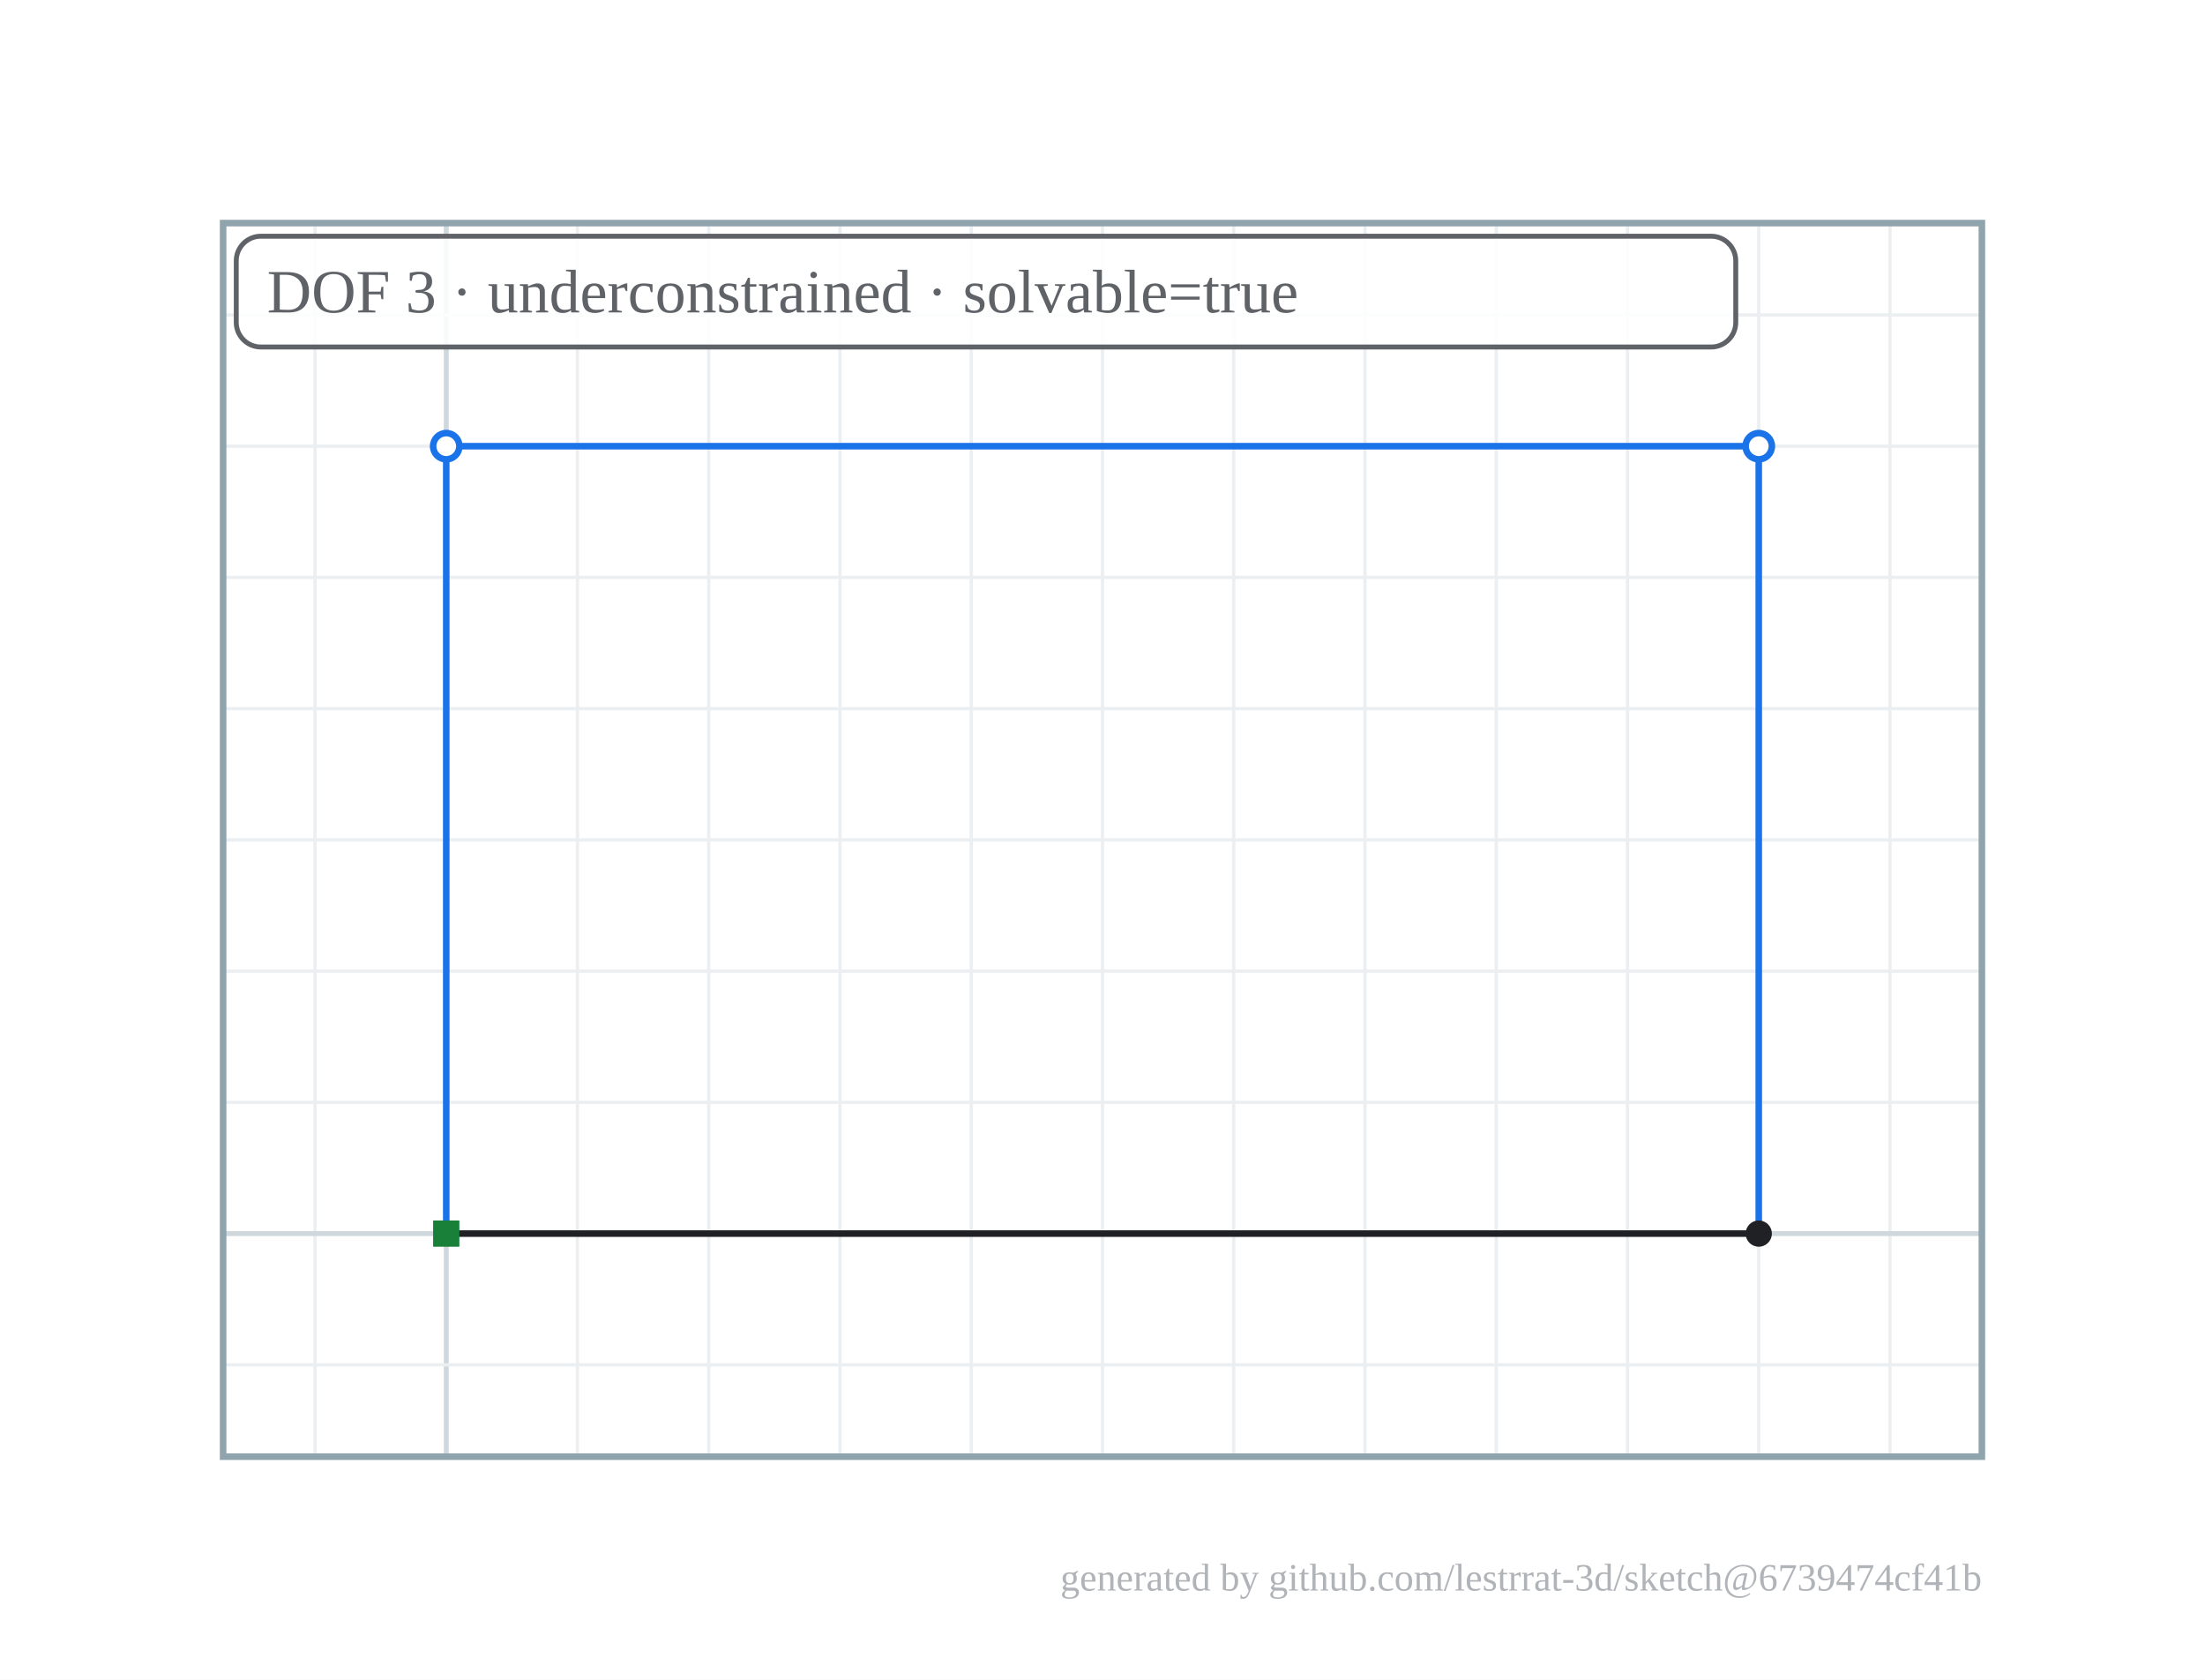
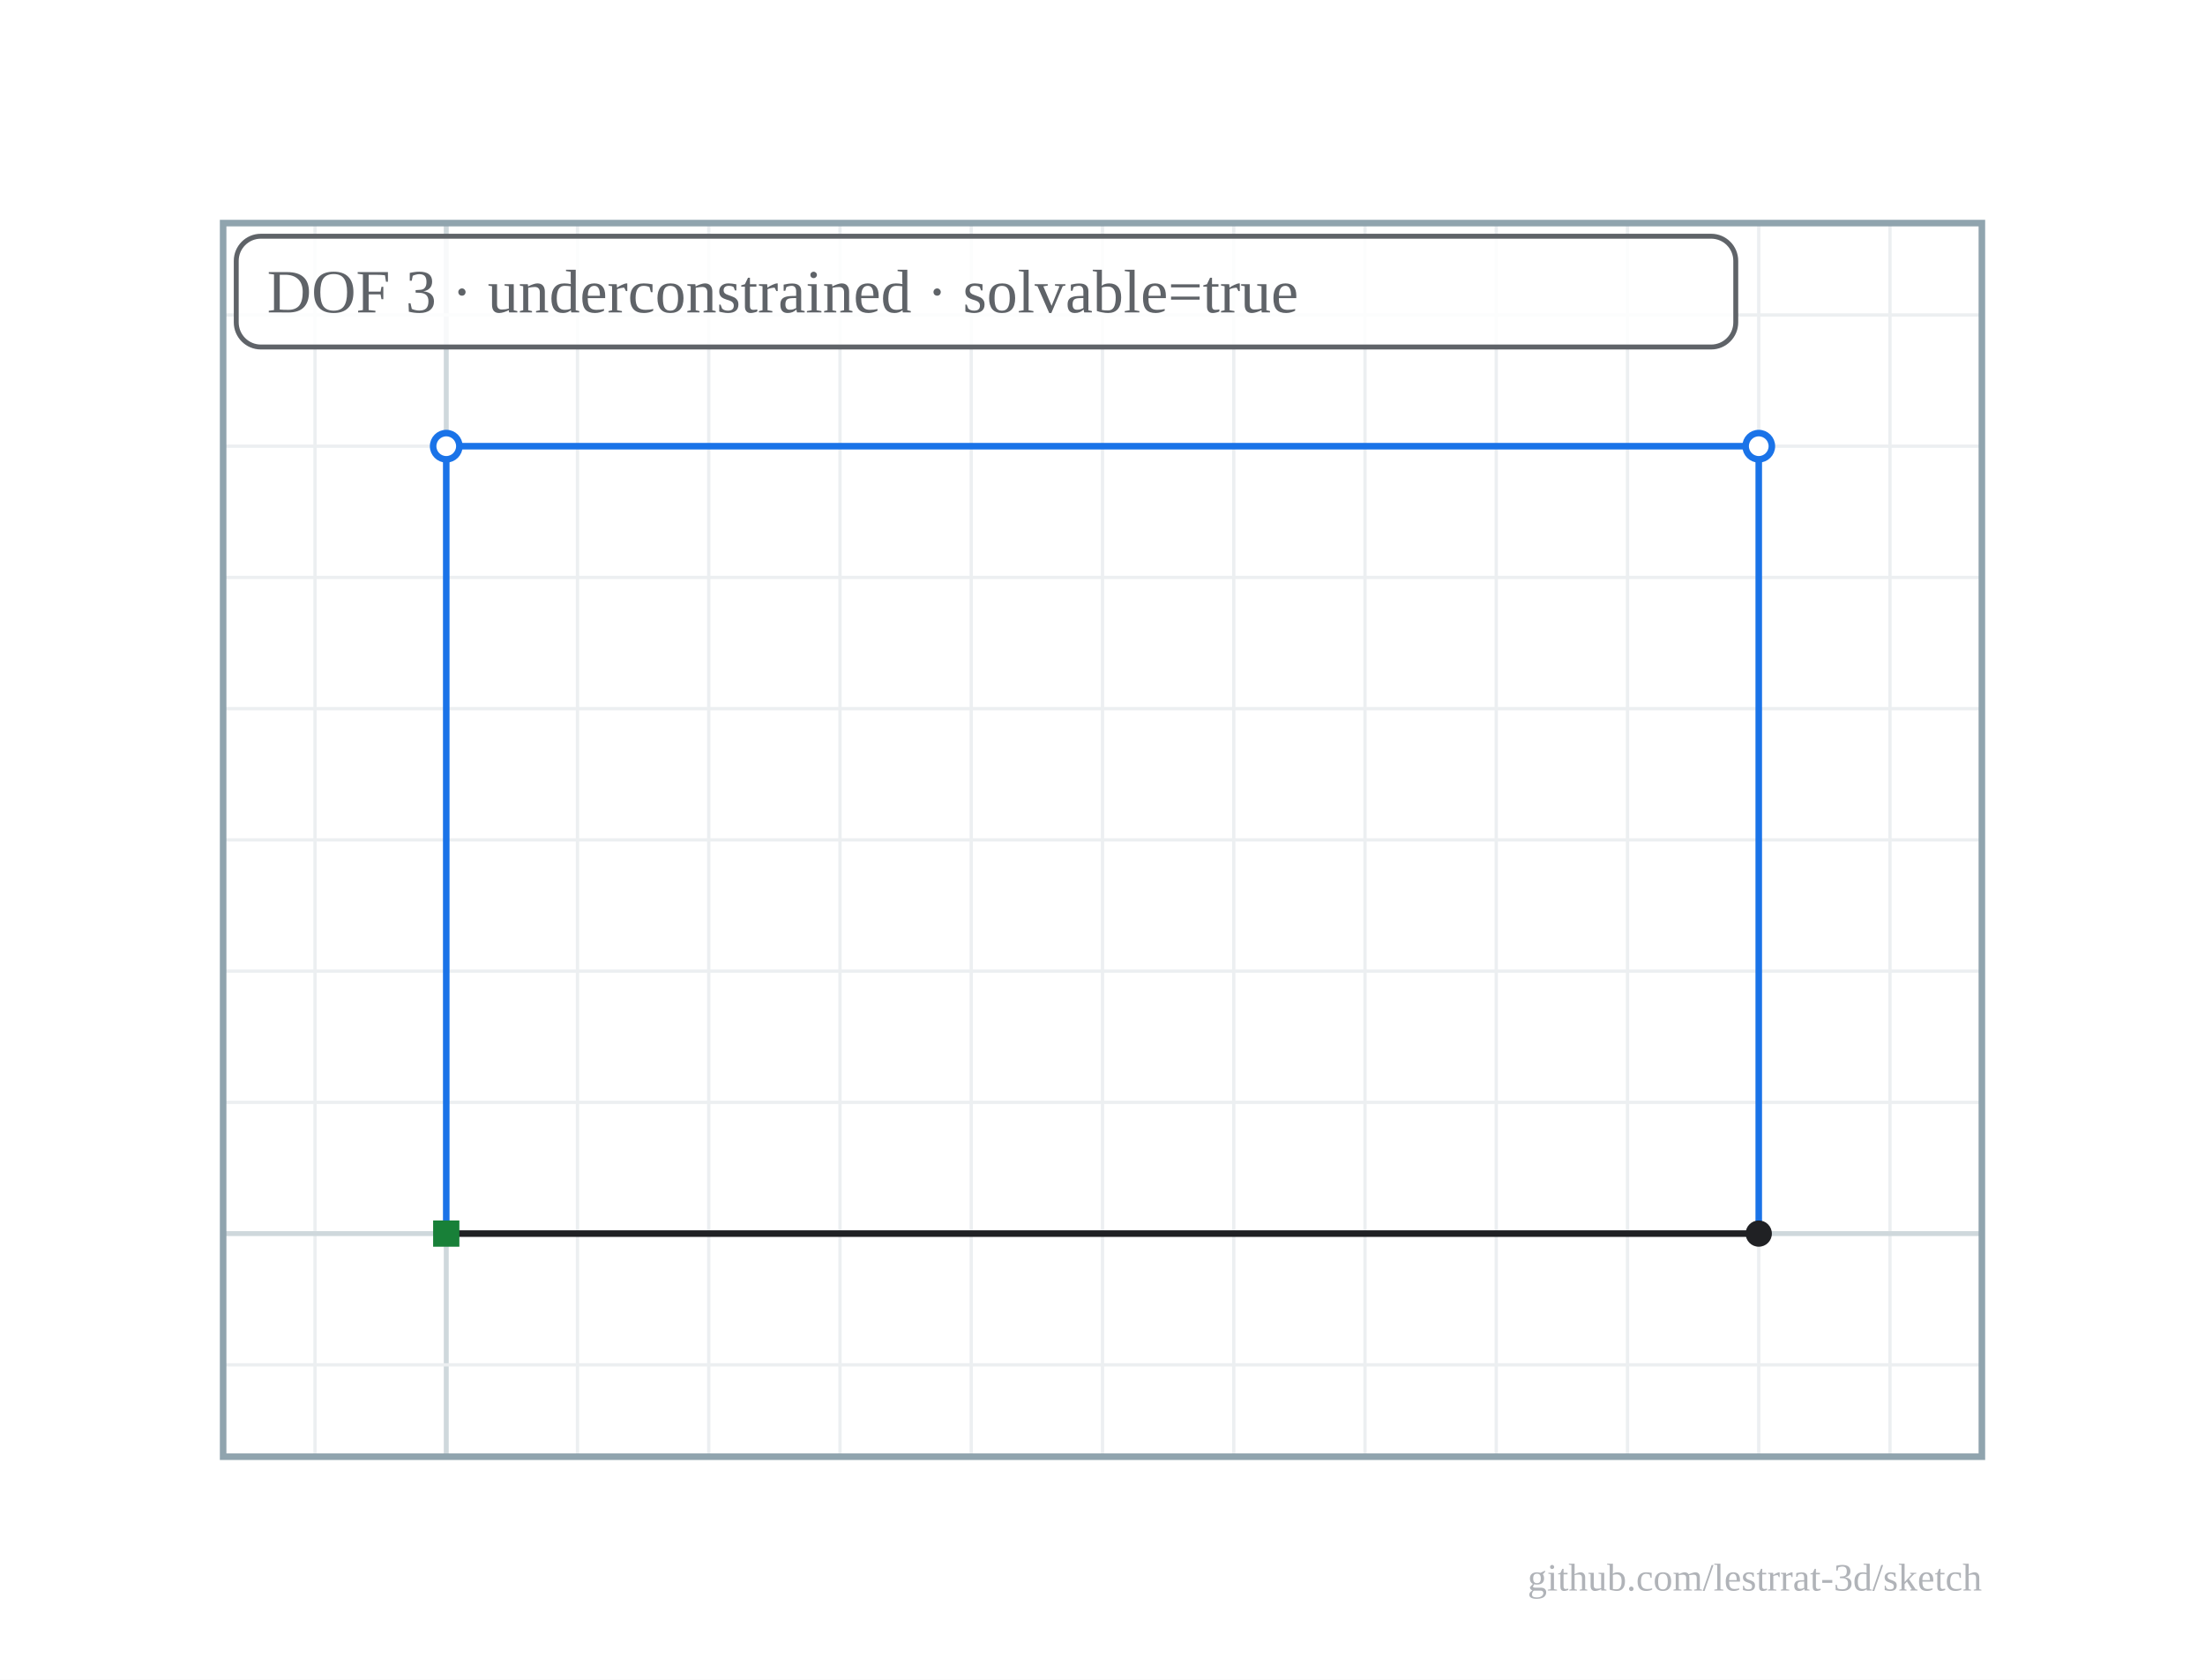
<svg xmlns="http://www.w3.org/2000/svg" width="560" height="426.667" viewBox="0 0 336 256">
  <rect width="100%" height="100%" fill="white" />
  <line x1="48" y1="34" x2="48" y2="222" stroke="#eceff1" stroke-width="0.5" />
  <line x1="68" y1="34" x2="68" y2="222" stroke="#cfd8dc" stroke-width="0.75" />
  <line x1="88" y1="34" x2="88" y2="222" stroke="#eceff1" stroke-width="0.5" />
  <line x1="108" y1="34" x2="108" y2="222" stroke="#eceff1" stroke-width="0.5" />
  <line x1="128" y1="34" x2="128" y2="222" stroke="#eceff1" stroke-width="0.5" />
  <line x1="148" y1="34" x2="148" y2="222" stroke="#eceff1" stroke-width="0.5" />
  <line x1="168" y1="34" x2="168" y2="222" stroke="#eceff1" stroke-width="0.5" />
  <line x1="188" y1="34" x2="188" y2="222" stroke="#eceff1" stroke-width="0.5" />
  <line x1="208" y1="34" x2="208" y2="222" stroke="#eceff1" stroke-width="0.5" />
  <line x1="228" y1="34" x2="228" y2="222" stroke="#eceff1" stroke-width="0.5" />
  <line x1="248" y1="34" x2="248" y2="222" stroke="#eceff1" stroke-width="0.5" />
  <line x1="268" y1="34" x2="268" y2="222" stroke="#eceff1" stroke-width="0.5" />
  <line x1="288" y1="34" x2="288" y2="222" stroke="#eceff1" stroke-width="0.5" />
  <line x1="34" y1="208" x2="302" y2="208" stroke="#eceff1" stroke-width="0.5" />
  <line x1="34" y1="188" x2="302" y2="188" stroke="#cfd8dc" stroke-width="0.75" />
  <line x1="34" y1="168" x2="302" y2="168" stroke="#eceff1" stroke-width="0.5" />
  <line x1="34" y1="148" x2="302" y2="148" stroke="#eceff1" stroke-width="0.5" />
  <line x1="34" y1="128" x2="302" y2="128" stroke="#eceff1" stroke-width="0.5" />
  <line x1="34" y1="108" x2="302" y2="108" stroke="#eceff1" stroke-width="0.5" />
  <line x1="34" y1="88" x2="302" y2="88" stroke="#eceff1" stroke-width="0.5" />
  <line x1="34" y1="68" x2="302" y2="68" stroke="#eceff1" stroke-width="0.5" />
  <line x1="34" y1="48" x2="302" y2="48" stroke="#eceff1" stroke-width="0.5" />
  <rect x="34" y="34" width="268" height="188" fill="none" stroke="#90a4ae" stroke-width="1" />
  <line x1="68" y1="188" x2="268" y2="188" stroke="#202124" stroke-width="1" />
  <line x1="268" y1="188" x2="268" y2="68" stroke="#1a73e8" stroke-width="1" />
  <line x1="268" y1="68" x2="68" y2="68" stroke="#1a73e8" stroke-width="1" />
  <line x1="68" y1="68" x2="68" y2="188" stroke="#1a73e8" stroke-width="1" />
  <rect x="66" y="186" width="4" height="4" fill="#188038" />
  <circle cx="268" cy="188" r="2" fill="#202124" />
  <circle cx="268" cy="68" r="2" fill="white" stroke="#1a73e8" stroke-width="1" />
  <circle cx="68" cy="68" r="2" fill="white" stroke="#1a73e8" stroke-width="1" />
  <rect x="36" y="36" width="228.497" height="16.884" rx="3.752" fill="white" fill-opacity="0.85" stroke="#5f6368" stroke-width="0.75" />
  <text x="40.69" y="44.442" font-size="9.38" fill="#5f6368" dominant-baseline="central">DOF 3 · underconstrained · solvable=true</text>
-   <text x="302" y="242.4" font-size="5.893" fill="#b0b3b8" text-anchor="end">generated by github.com/lestrrat-3d/sketch@6739474cf41b</text>
+   <text x="302" y="242.4" font-size="5.893" fill="#b0b3b8" text-anchor="end">github.com/lestrrat-3d/sketch</text>
</svg>
